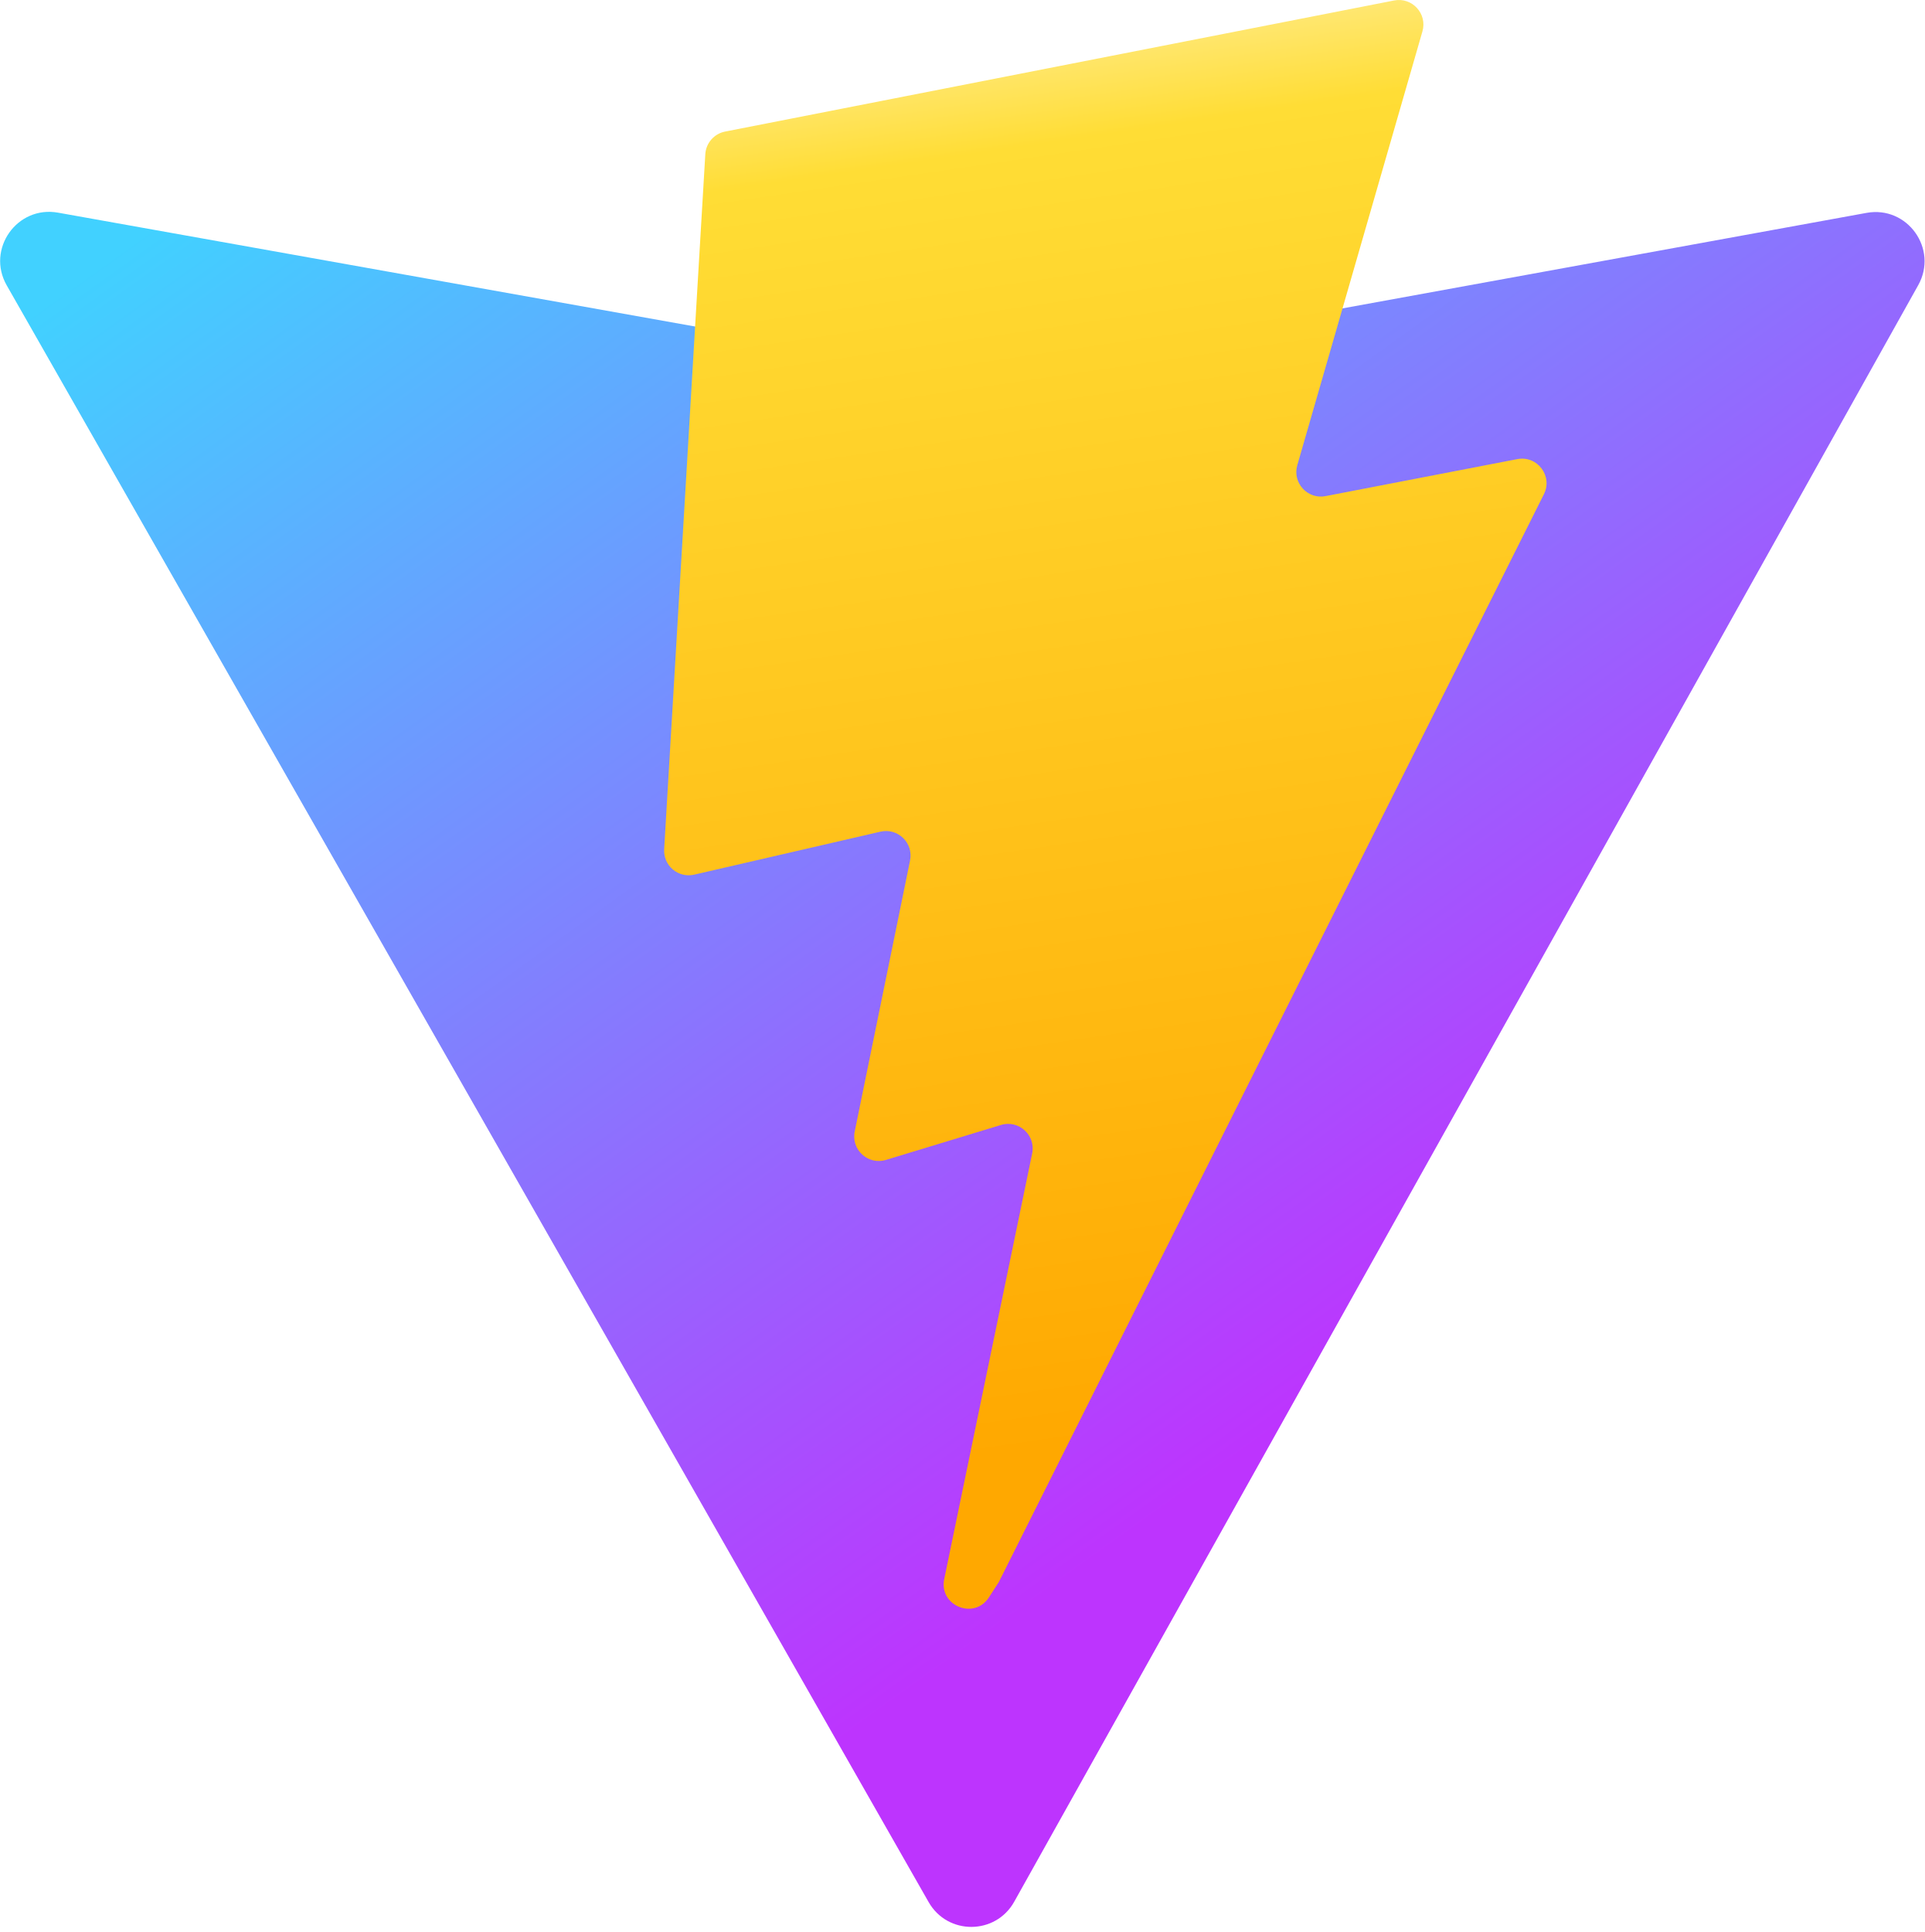
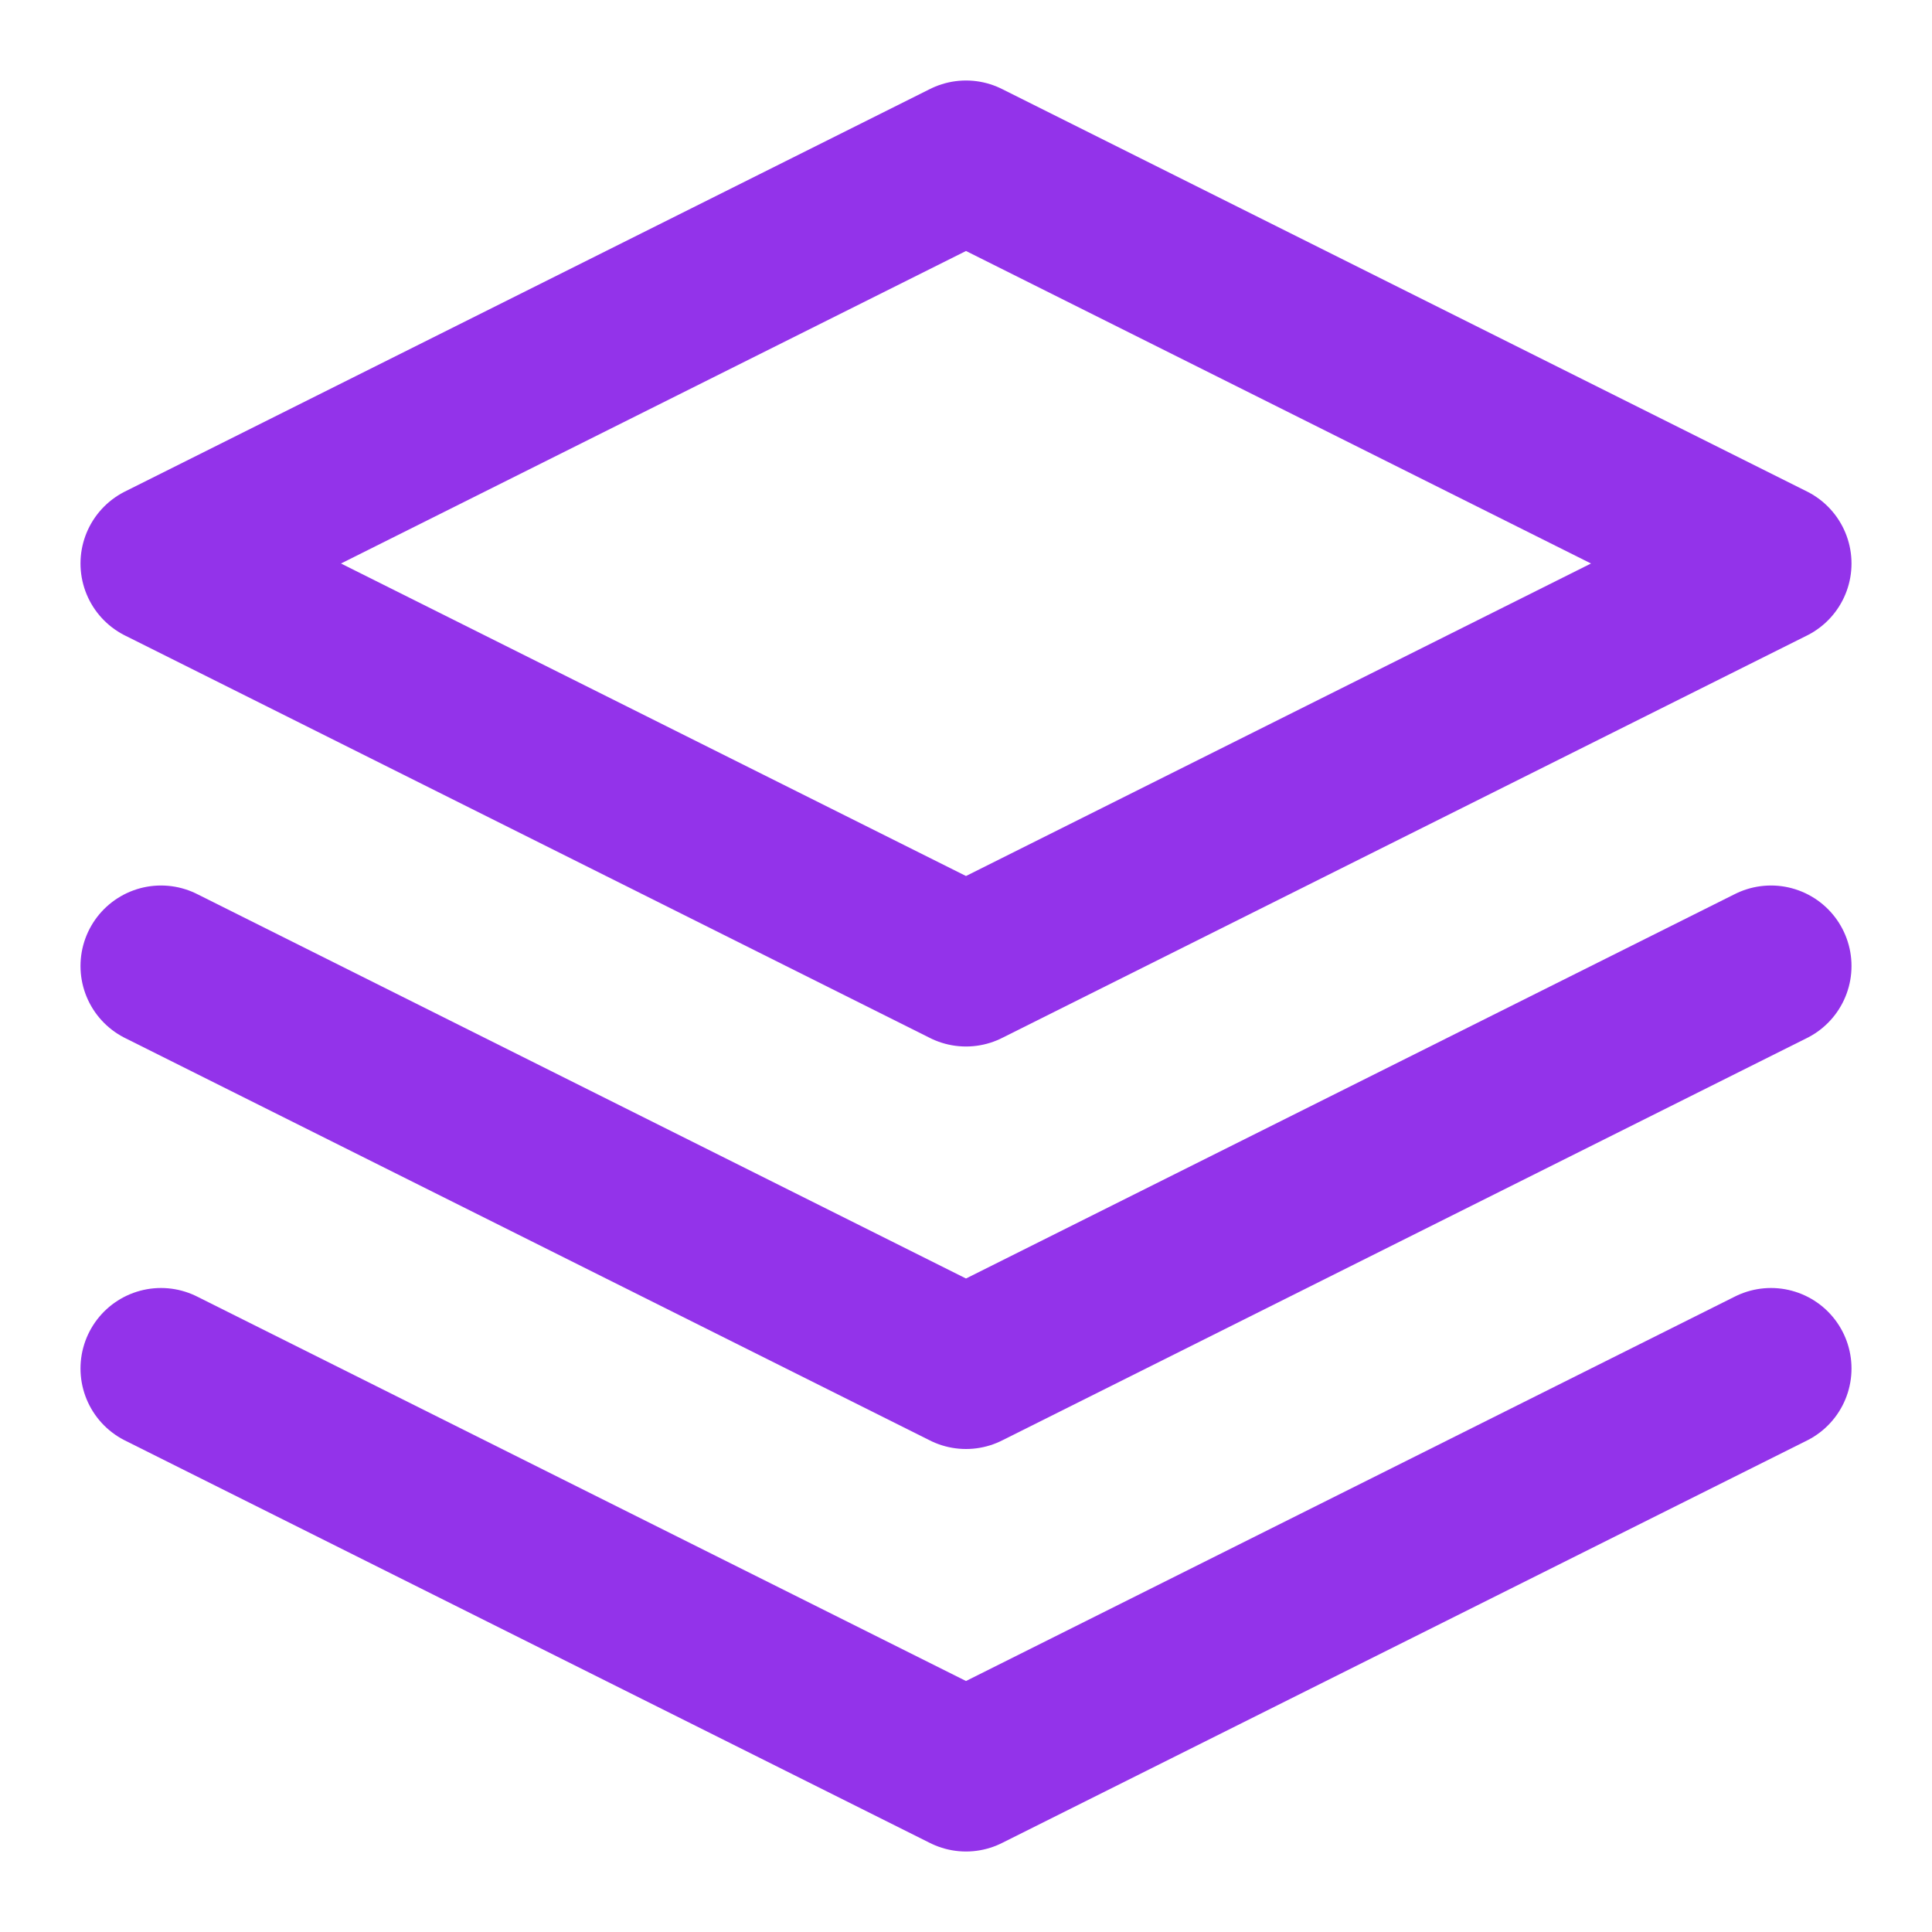
- <svg xmlns="http://www.w3.org/2000/svg" aria-hidden="true" role="img" class="iconify iconify--logos" width="31.88" height="32" preserveAspectRatio="xMidYMid meet" viewBox="0 0 256 257">
-   <defs>
-     <linearGradient id="IconifyId1813088fe1fbc01fb466" x1="-.828%" x2="57.636%" y1="7.652%" y2="78.411%">
-       <stop offset="0%" stop-color="#41D1FF" />
-       <stop offset="100%" stop-color="#BD34FE" />
-     </linearGradient>
-     <linearGradient id="IconifyId1813088fe1fbc01fb467" x1="43.376%" x2="50.316%" y1="2.242%" y2="89.03%">
-       <stop offset="0%" stop-color="#FFEA83" />
-       <stop offset="8.333%" stop-color="#FFDD35" />
-       <stop offset="100%" stop-color="#FFA800" />
-     </linearGradient>
-   </defs>
-   <path fill="url(#IconifyId1813088fe1fbc01fb466)" d="M255.153 37.938L134.897 252.976c-2.483 4.44-8.862 4.466-11.382.048L.875 37.958c-2.746-4.814 1.371-10.646 6.827-9.67l120.385 21.517a6.537 6.537 0 0 0 2.322-.004l117.867-21.483c5.438-.991 9.574 4.796 6.877 9.62Z" />
-   <path fill="url(#IconifyId1813088fe1fbc01fb467)" d="M185.432.063L96.44 17.501a3.268 3.268 0 0 0-2.634 3.014l-5.474 92.456a3.268 3.268 0 0 0 3.997 3.378l24.777-5.718c2.318-.535 4.413 1.507 3.936 3.838l-7.361 36.047c-.495 2.426 1.782 4.5 4.151 3.78l15.304-4.649c2.372-.72 4.652 1.36 4.15 3.788l-11.698 56.621c-.732 3.542 3.979 5.473 5.943 2.437l1.313-2.028l72.516-144.72c1.215-2.423-.88-5.186-3.54-4.672l-25.505 4.922c-2.396.462-4.435-1.77-3.759-4.114l16.646-57.705c.677-2.35-1.37-4.583-3.769-4.113Z" />
+ <svg xmlns="http://www.w3.org/2000/svg" viewBox="0 0 24 24" fill="none" stroke="#9333ea" stroke-width="2" stroke-linecap="round" stroke-linejoin="round">
+   <polygon points="12 2 2 7 12 12 22 7 12 2" />
+   <polyline points="2 12 12 17 22 12" />
+   <polyline points="2 17 12 22 22 17" />
</svg>
